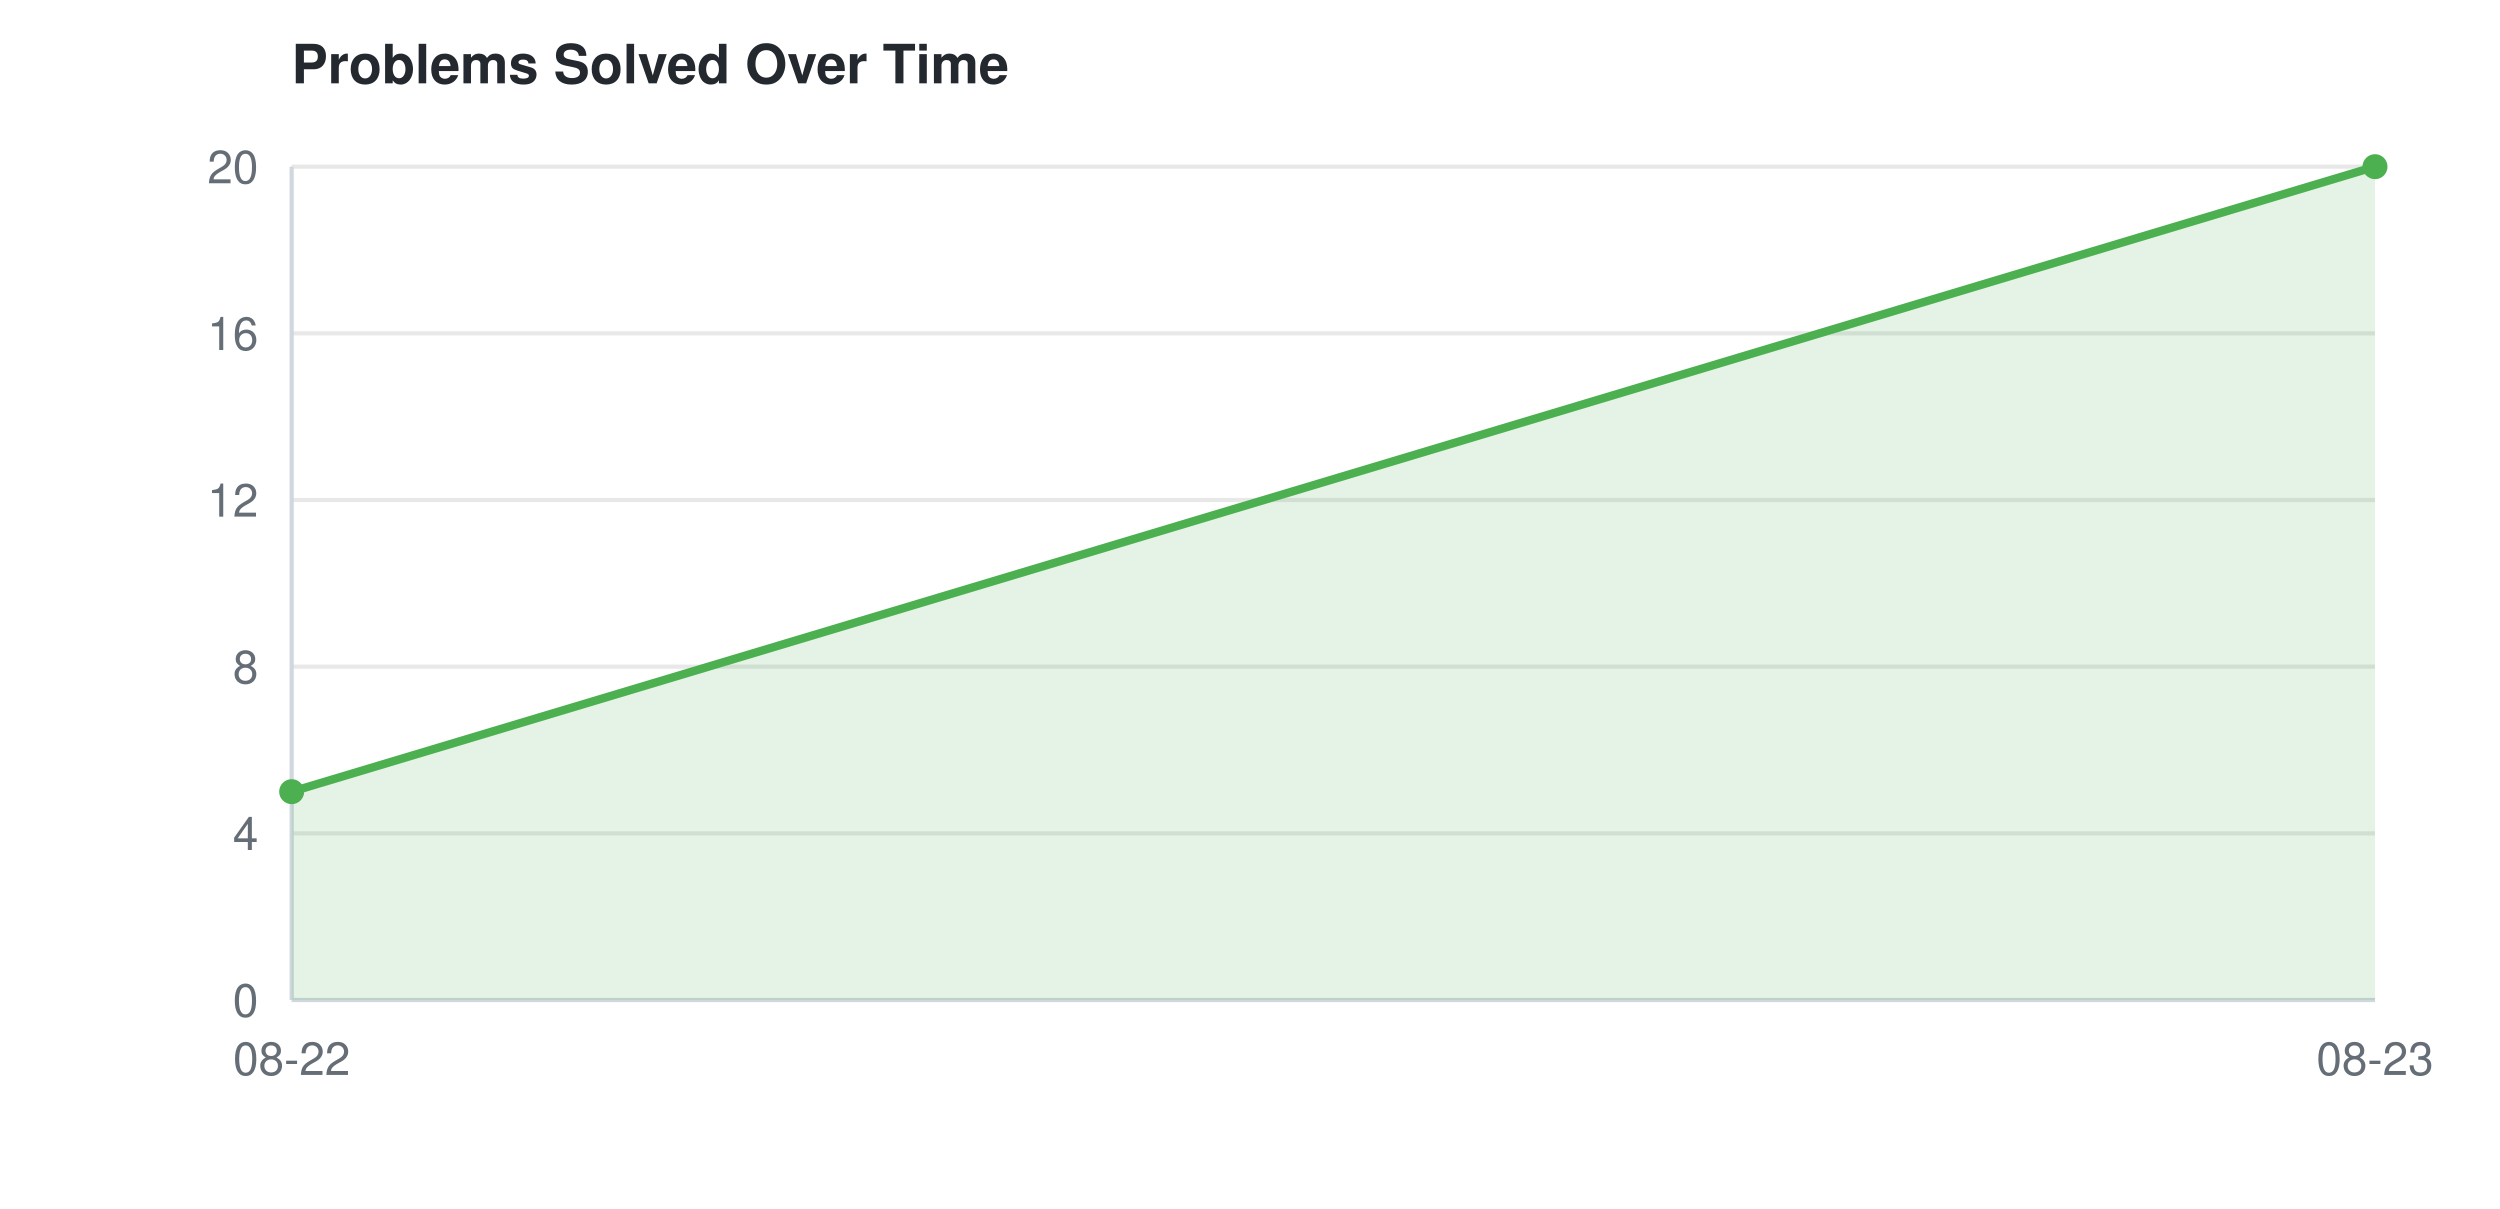
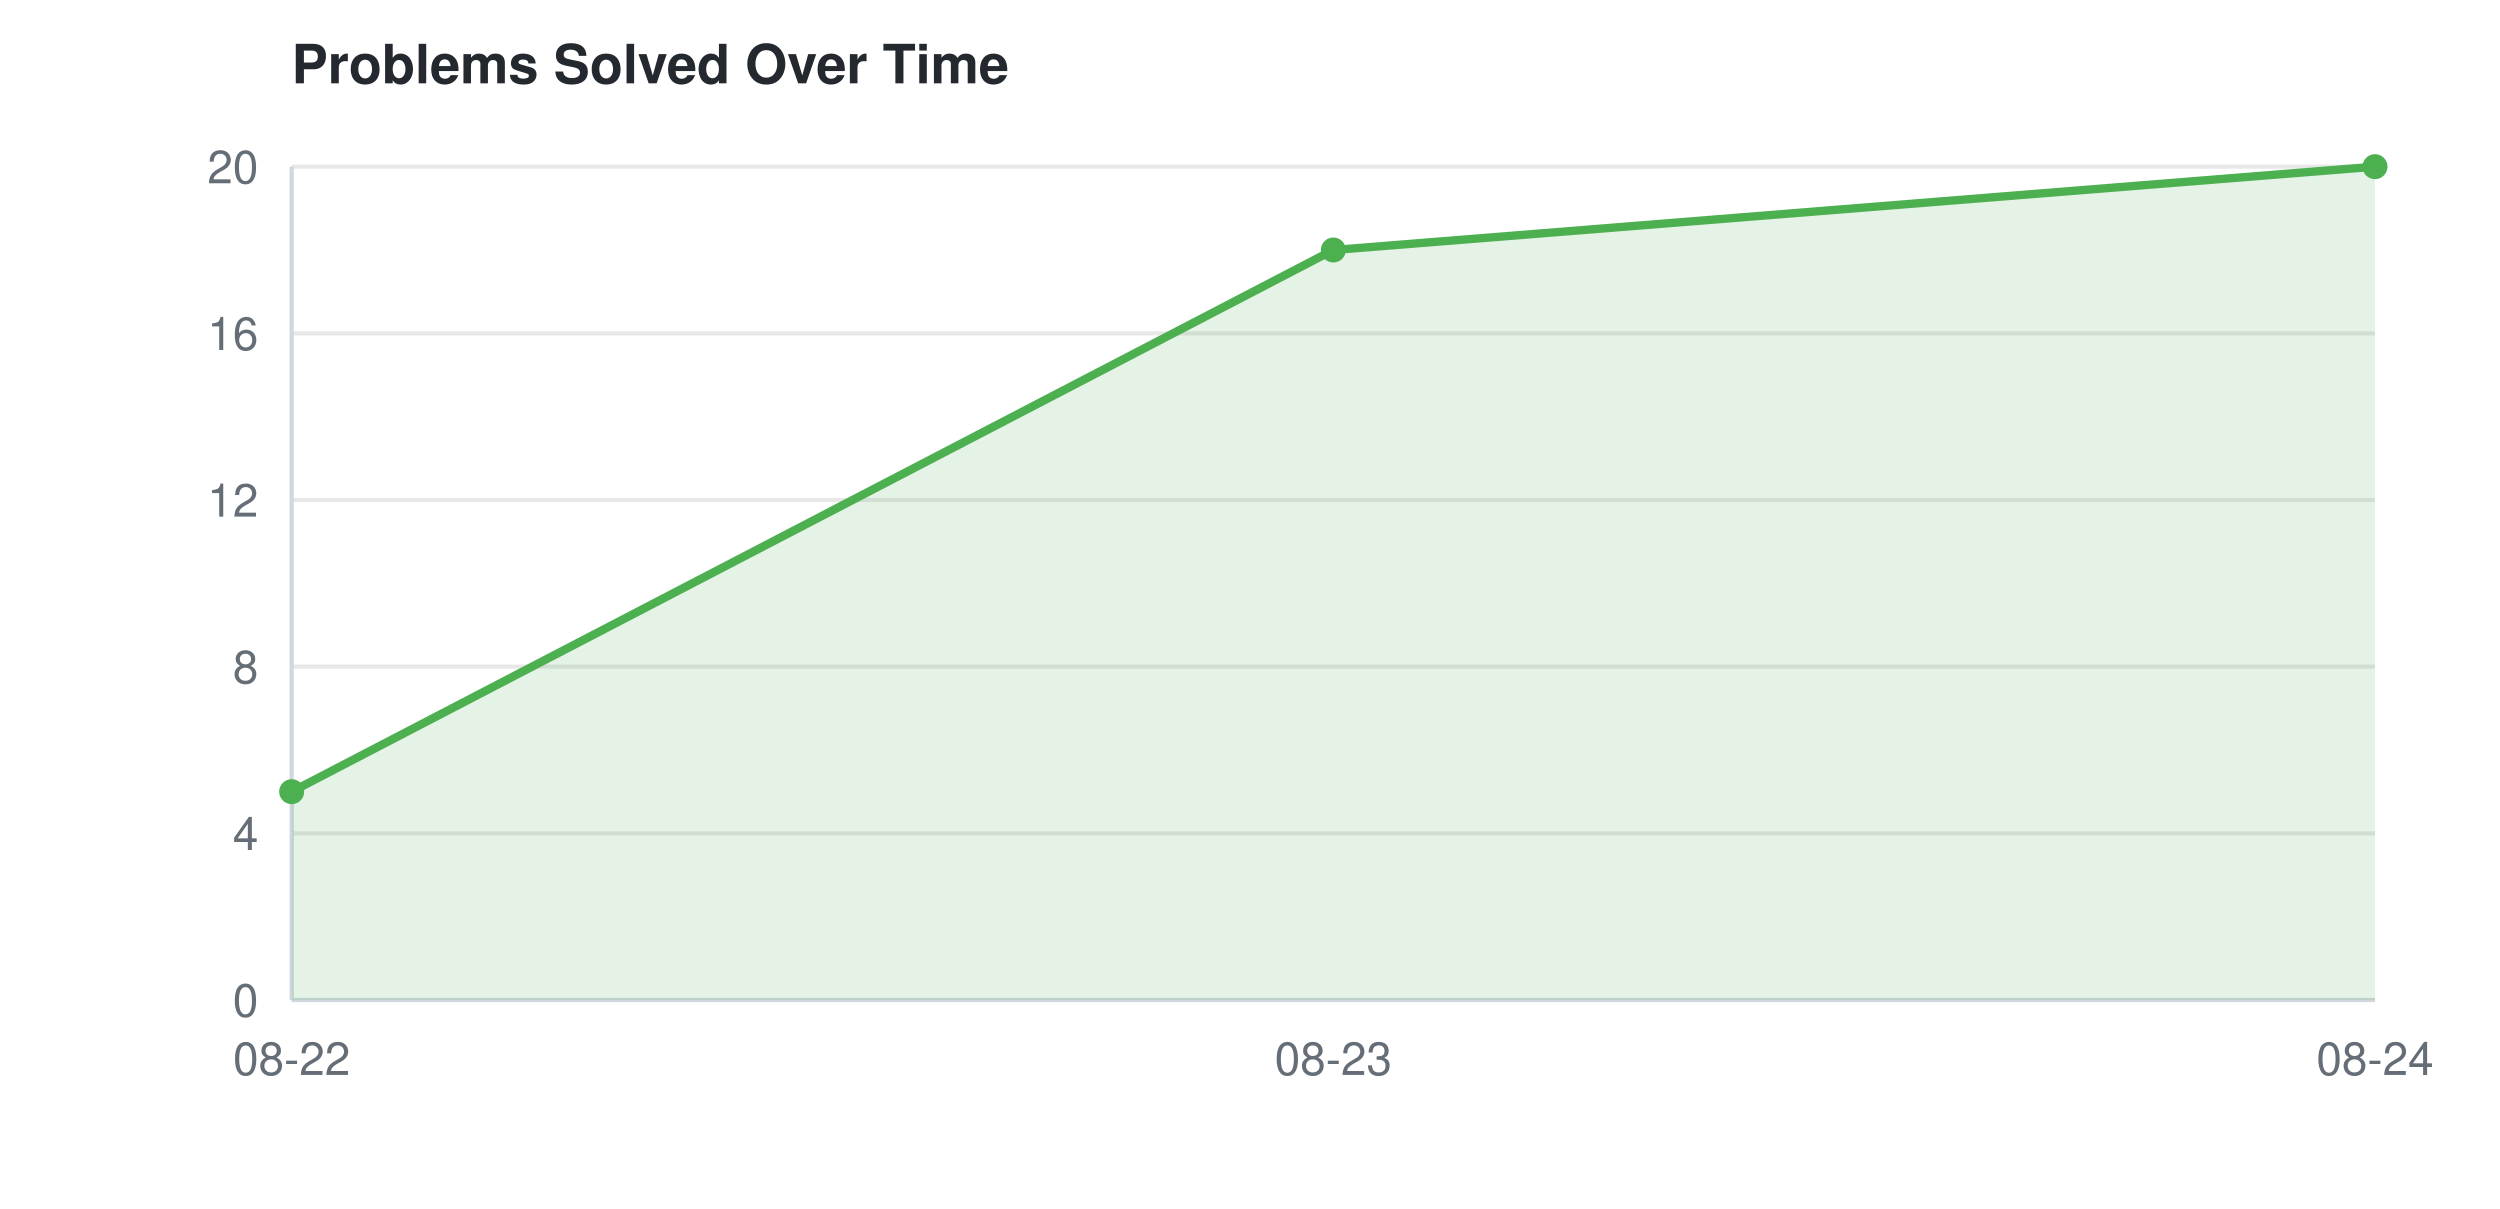
<svg xmlns="http://www.w3.org/2000/svg" width="600" height="290">
  <style>
    text { font-family: -apple-system, BlinkMacSystemFont, "Segoe UI", Helvetica, Arial, sans-serif; font-size: 11px; fill: #656d76; }
    text.title { font-size: 13px; font-weight: 600; fill: #24292f; }
    line.grid { stroke: #e8e8e8; stroke-width: 1; }
    line.axis { stroke: #d0d7de; stroke-width: 1; }
    @media (prefers-color-scheme: dark) {
      text { fill: #8b949e; }
      text.title { fill: #e6edf3; }
      line.grid { stroke: #21262d; }
      line.axis { stroke: #30363d; }
    }
  </style>
  <text class="title" x="70" y="20">Problems Solved Over Time</text>
  <line class="grid" x1="70" y1="240.0" x2="570" y2="240.0" />
  <text x="62" y="244.0" text-anchor="end">0</text>
  <line class="grid" x1="70" y1="200.0" x2="570" y2="200.0" />
  <text x="62" y="204.0" text-anchor="end">4</text>
  <line class="grid" x1="70" y1="160.0" x2="570" y2="160.0" />
  <text x="62" y="164.0" text-anchor="end">8</text>
  <line class="grid" x1="70" y1="120.0" x2="570" y2="120.0" />
  <text x="62" y="124.0" text-anchor="end">12</text>
  <line class="grid" x1="70" y1="80.0" x2="570" y2="80.0" />
  <text x="62" y="84.0" text-anchor="end">16</text>
  <line class="grid" x1="70" y1="40.0" x2="570" y2="40.0" />
  <text x="62" y="44.0" text-anchor="end">20</text>
  <line class="axis" x1="70" y1="40" x2="70" y2="240" />
  <line class="axis" x1="70" y1="240" x2="570" y2="240" />
  <text x="70.0" y="258" text-anchor="middle">08-22</text>
-   <text x="570.0" y="258" text-anchor="middle">08-23</text>
-   <polygon points="70.0,240 70.0,190.0 570.0,40.0 570.0,240" fill="#4CAF50" opacity="0.15" />
-   <path d="M70.0,190.0 L570.0,40.0" fill="none" stroke="#4CAF50" stroke-width="2" />
+   <text x="320.0" y="258" text-anchor="middle">08-23</text>
+   <text x="570.0" y="258" text-anchor="middle">08-24</text>
+   <polygon points="70.0,240 70.0,190.0 320.0,60.0 570.0,40.0 570.0,240" fill="#4CAF50" opacity="0.15" />
+   <path d="M70.0,190.0 L320.0,60.0 L570.0,40.0" fill="none" stroke="#4CAF50" stroke-width="2" />
  <circle cx="70.0" cy="190.0" r="3" fill="#4CAF50" />
+   <circle cx="320.0" cy="60.0" r="3" fill="#4CAF50" />
  <circle cx="570.0" cy="40.0" r="3" fill="#4CAF50" />
</svg>
